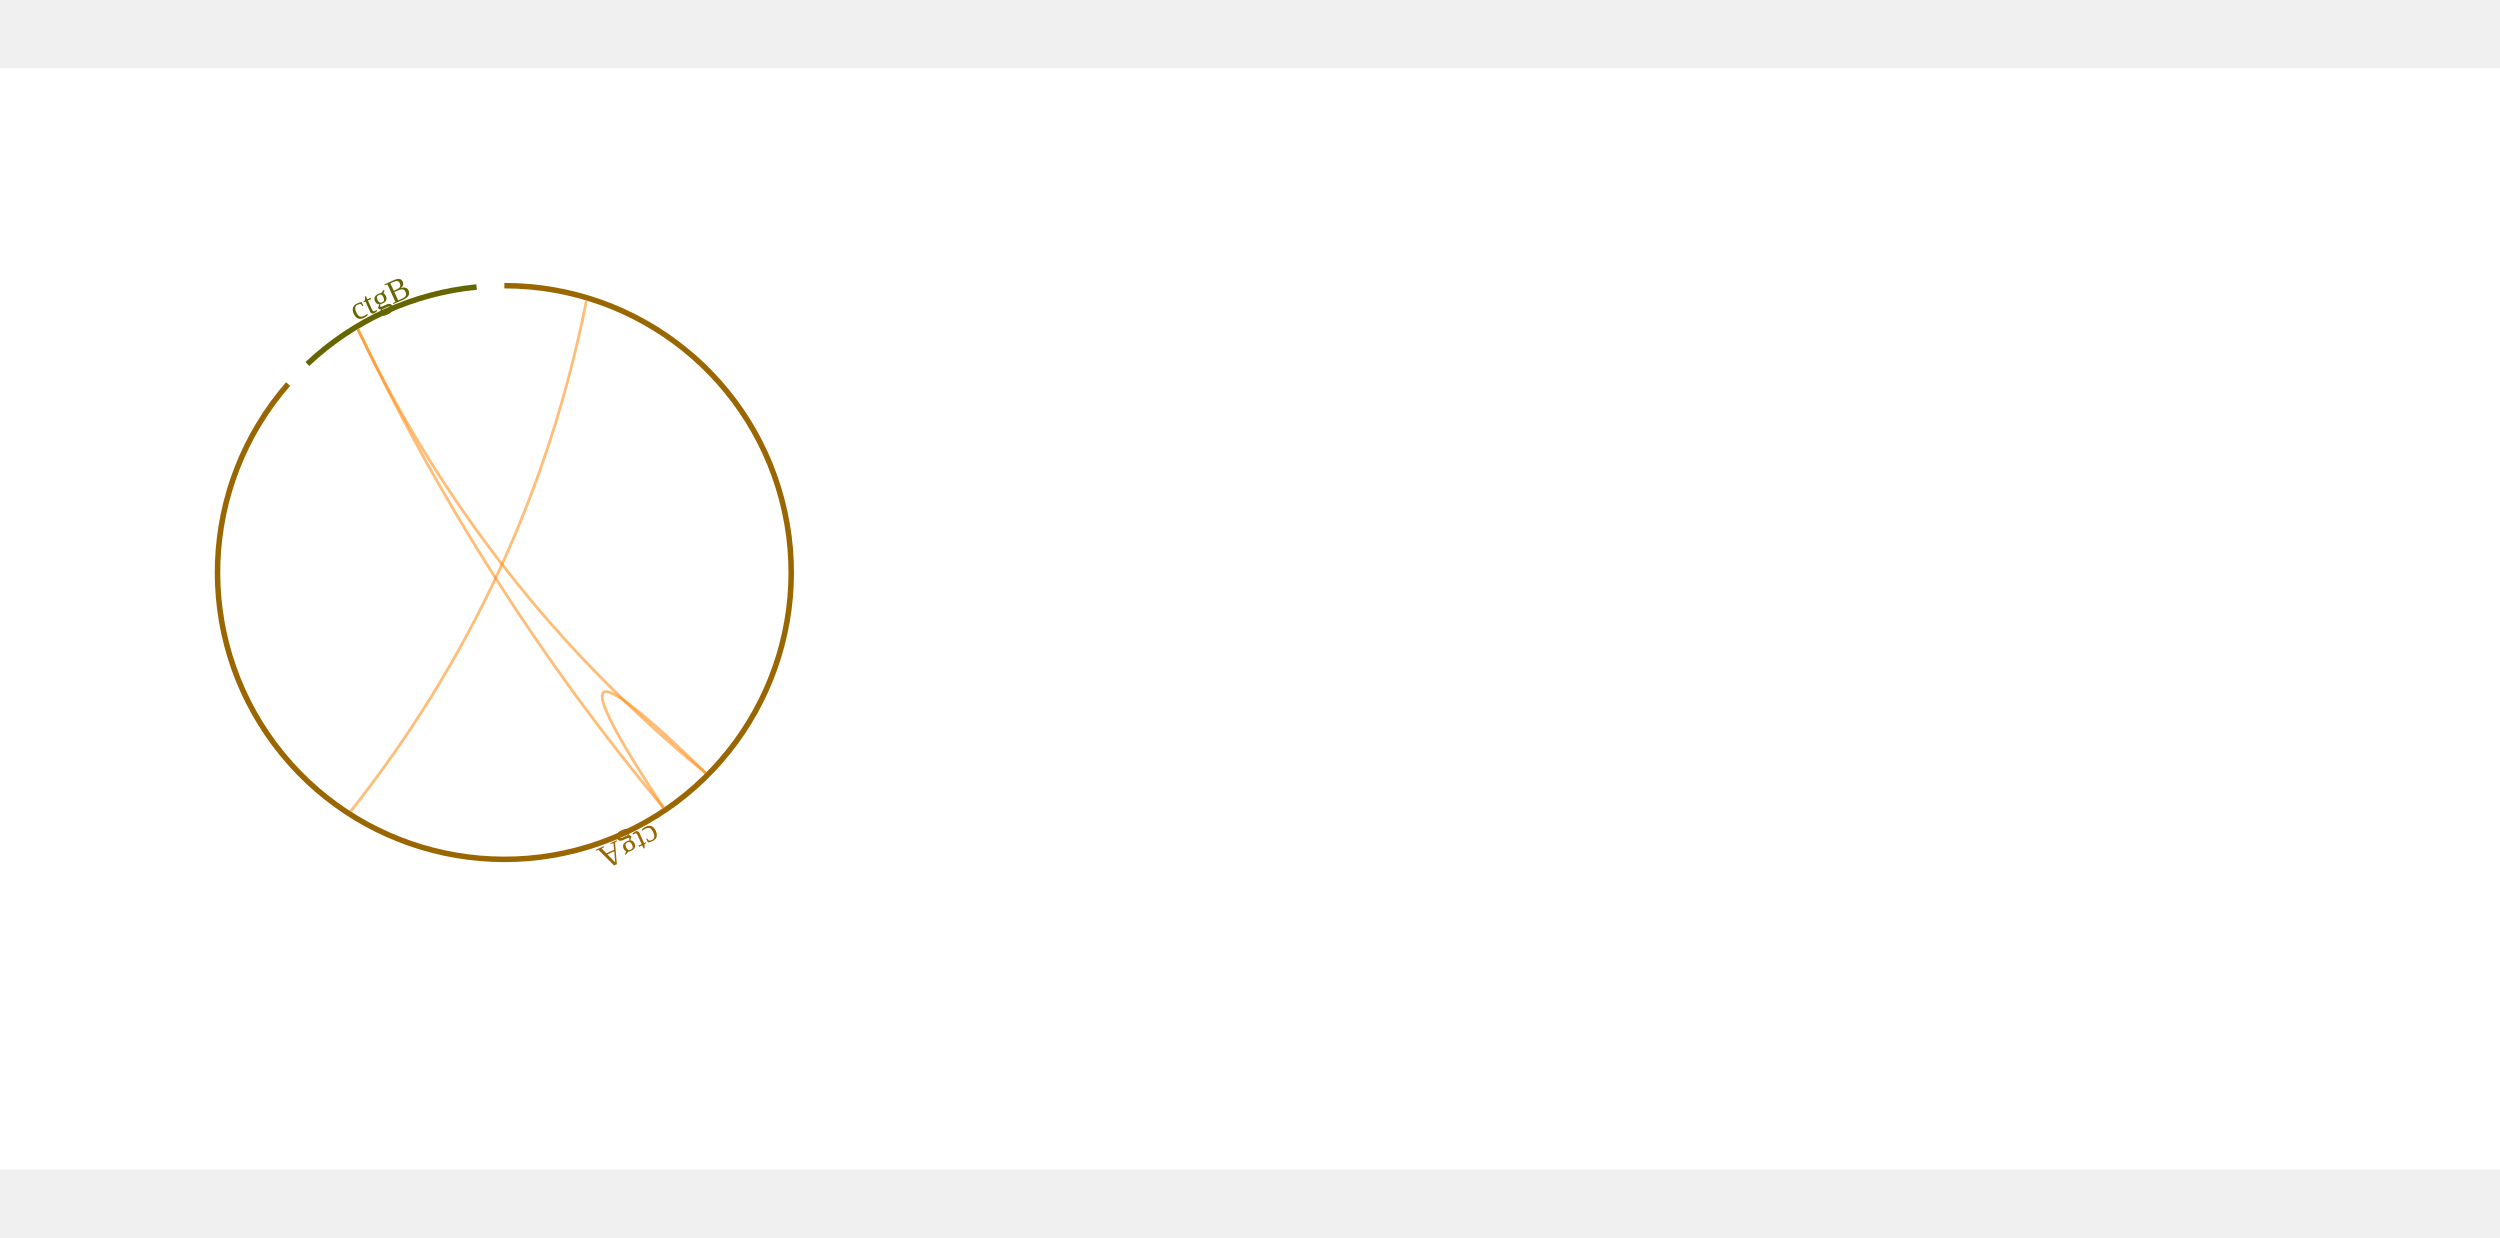
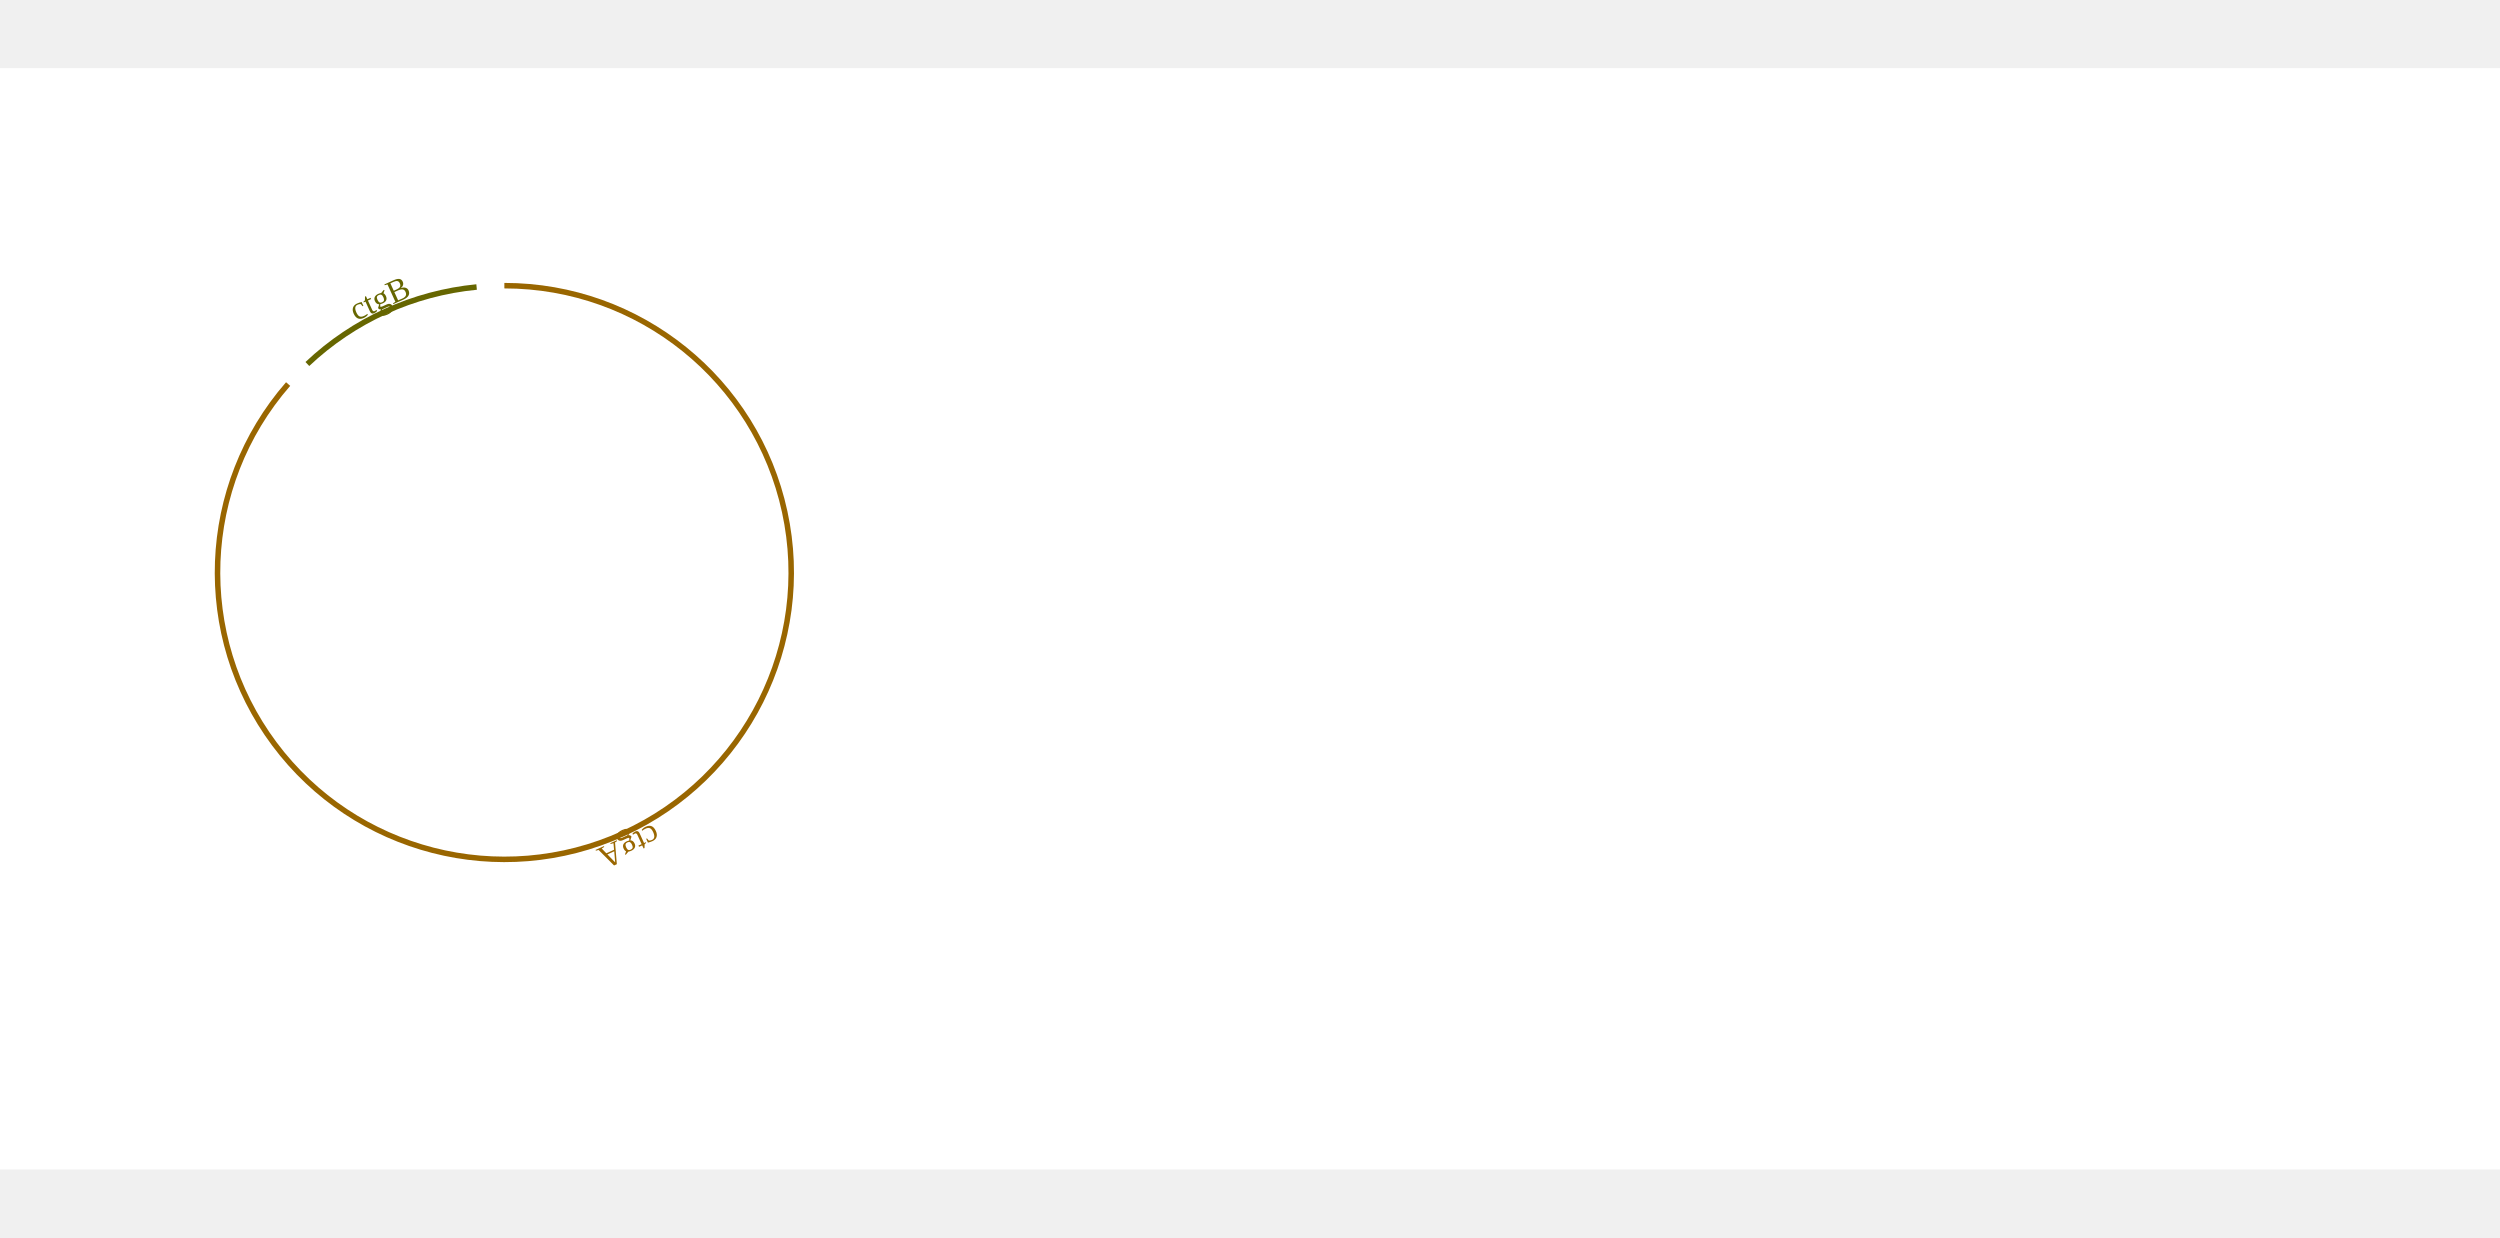
<svg xmlns="http://www.w3.org/2000/svg" width="808" height="400" viewBox="0,0,908,400">
  <rect width="908" height="400" fill="#ffffff" />
  <g transform="translate(183.1831,183.1831) rotate(-90)">
    <text x="0" y="0" class="css-wdlapd-rulerLabel" text-anchor="middle" dominant-baseline="middle" transform="translate(-98.47163,44.79866) rotate(245.5373)" fill-opacity="1" fill="#996600">ctgA</text>
    <path d="M 104.183 0 A 104.183 104.183 0 1 1 68.453 -78.539" stroke="rgb(153, 102, 0)" stroke-width="2" fill="none" />
    <text x="0" y="0" class="css-wdlapd-rulerLabel" text-anchor="middle" dominant-baseline="middle" transform="translate(98.47163,-44.79866) rotate(425.5373)" fill-opacity="1" fill="#666600">ctgB</text>
    <path d="M 75.731 -71.547 A 104.183 104.183 0 0 1 103.694 -10.081" stroke="rgb(102, 102, 0)" stroke-width="2" fill="none" />
-     <g data-testid="structuralVariantChordRenderer">
-       <path data-testid="chord-test-vcf-66133" cursor="crosshair" fill="none" d="M 98.784 29.808 Q -4.325 9.368 -86.761 -55.851" stroke-opacity="0.32" stroke="#ff8500" stroke-width="1" />
-       <path data-testid="chord-test-vcf-66183" cursor="crosshair" fill="none" d="M -72.808 73.115 Q -6.364 -8.122 88.406 -53.208" stroke-opacity="0.32" stroke="#ff8500" stroke-width="1" />
-       <path data-testid="chord-test-vcf-66233" cursor="crosshair" fill="none" d="M -72.816 73.107 Q -7.951 6.576 -85.471 57.806" stroke-opacity="0.32" stroke="#ff8500" stroke-width="1" />
-       <path data-testid="chord-test-vcf-66297" cursor="crosshair" fill="none" d="M -85.464 57.815 Q -7.951 6.576 -72.823 73.099" stroke-opacity="0.32" stroke="#ff8500" stroke-width="1" />
-       <path data-testid="chord-test-vcf-66361" cursor="crosshair" fill="none" d="M -85.471 57.806 Q -5.552 -8.697 88.412 -53.198" stroke-opacity="0.32" stroke="#ff8500" stroke-width="1" />
-       <path data-testid="chord-test-vcf-66411" cursor="crosshair" fill="none" d="M -86.767 -55.842 Q -4.325 9.368 98.78 29.819" stroke-opacity="0.32" stroke="#ff8500" stroke-width="1" />
-       <path data-testid="chord-test-vcf-66461" cursor="crosshair" fill="none" d="M 88.401 -53.217 Q -6.364 -8.122 -72.816 73.107" stroke-opacity="0.32" stroke="#ff8500" stroke-width="1" />
-       <path data-testid="chord-test-vcf-66511" cursor="crosshair" fill="none" d="M 88.406 -53.208 Q -5.552 -8.697 -85.477 57.797" stroke-opacity="0.32" stroke="#ff8500" stroke-width="1" />
-     </g>
+     <g data-testid="structuralVariantChordRenderer" />
  </g>
</svg>
